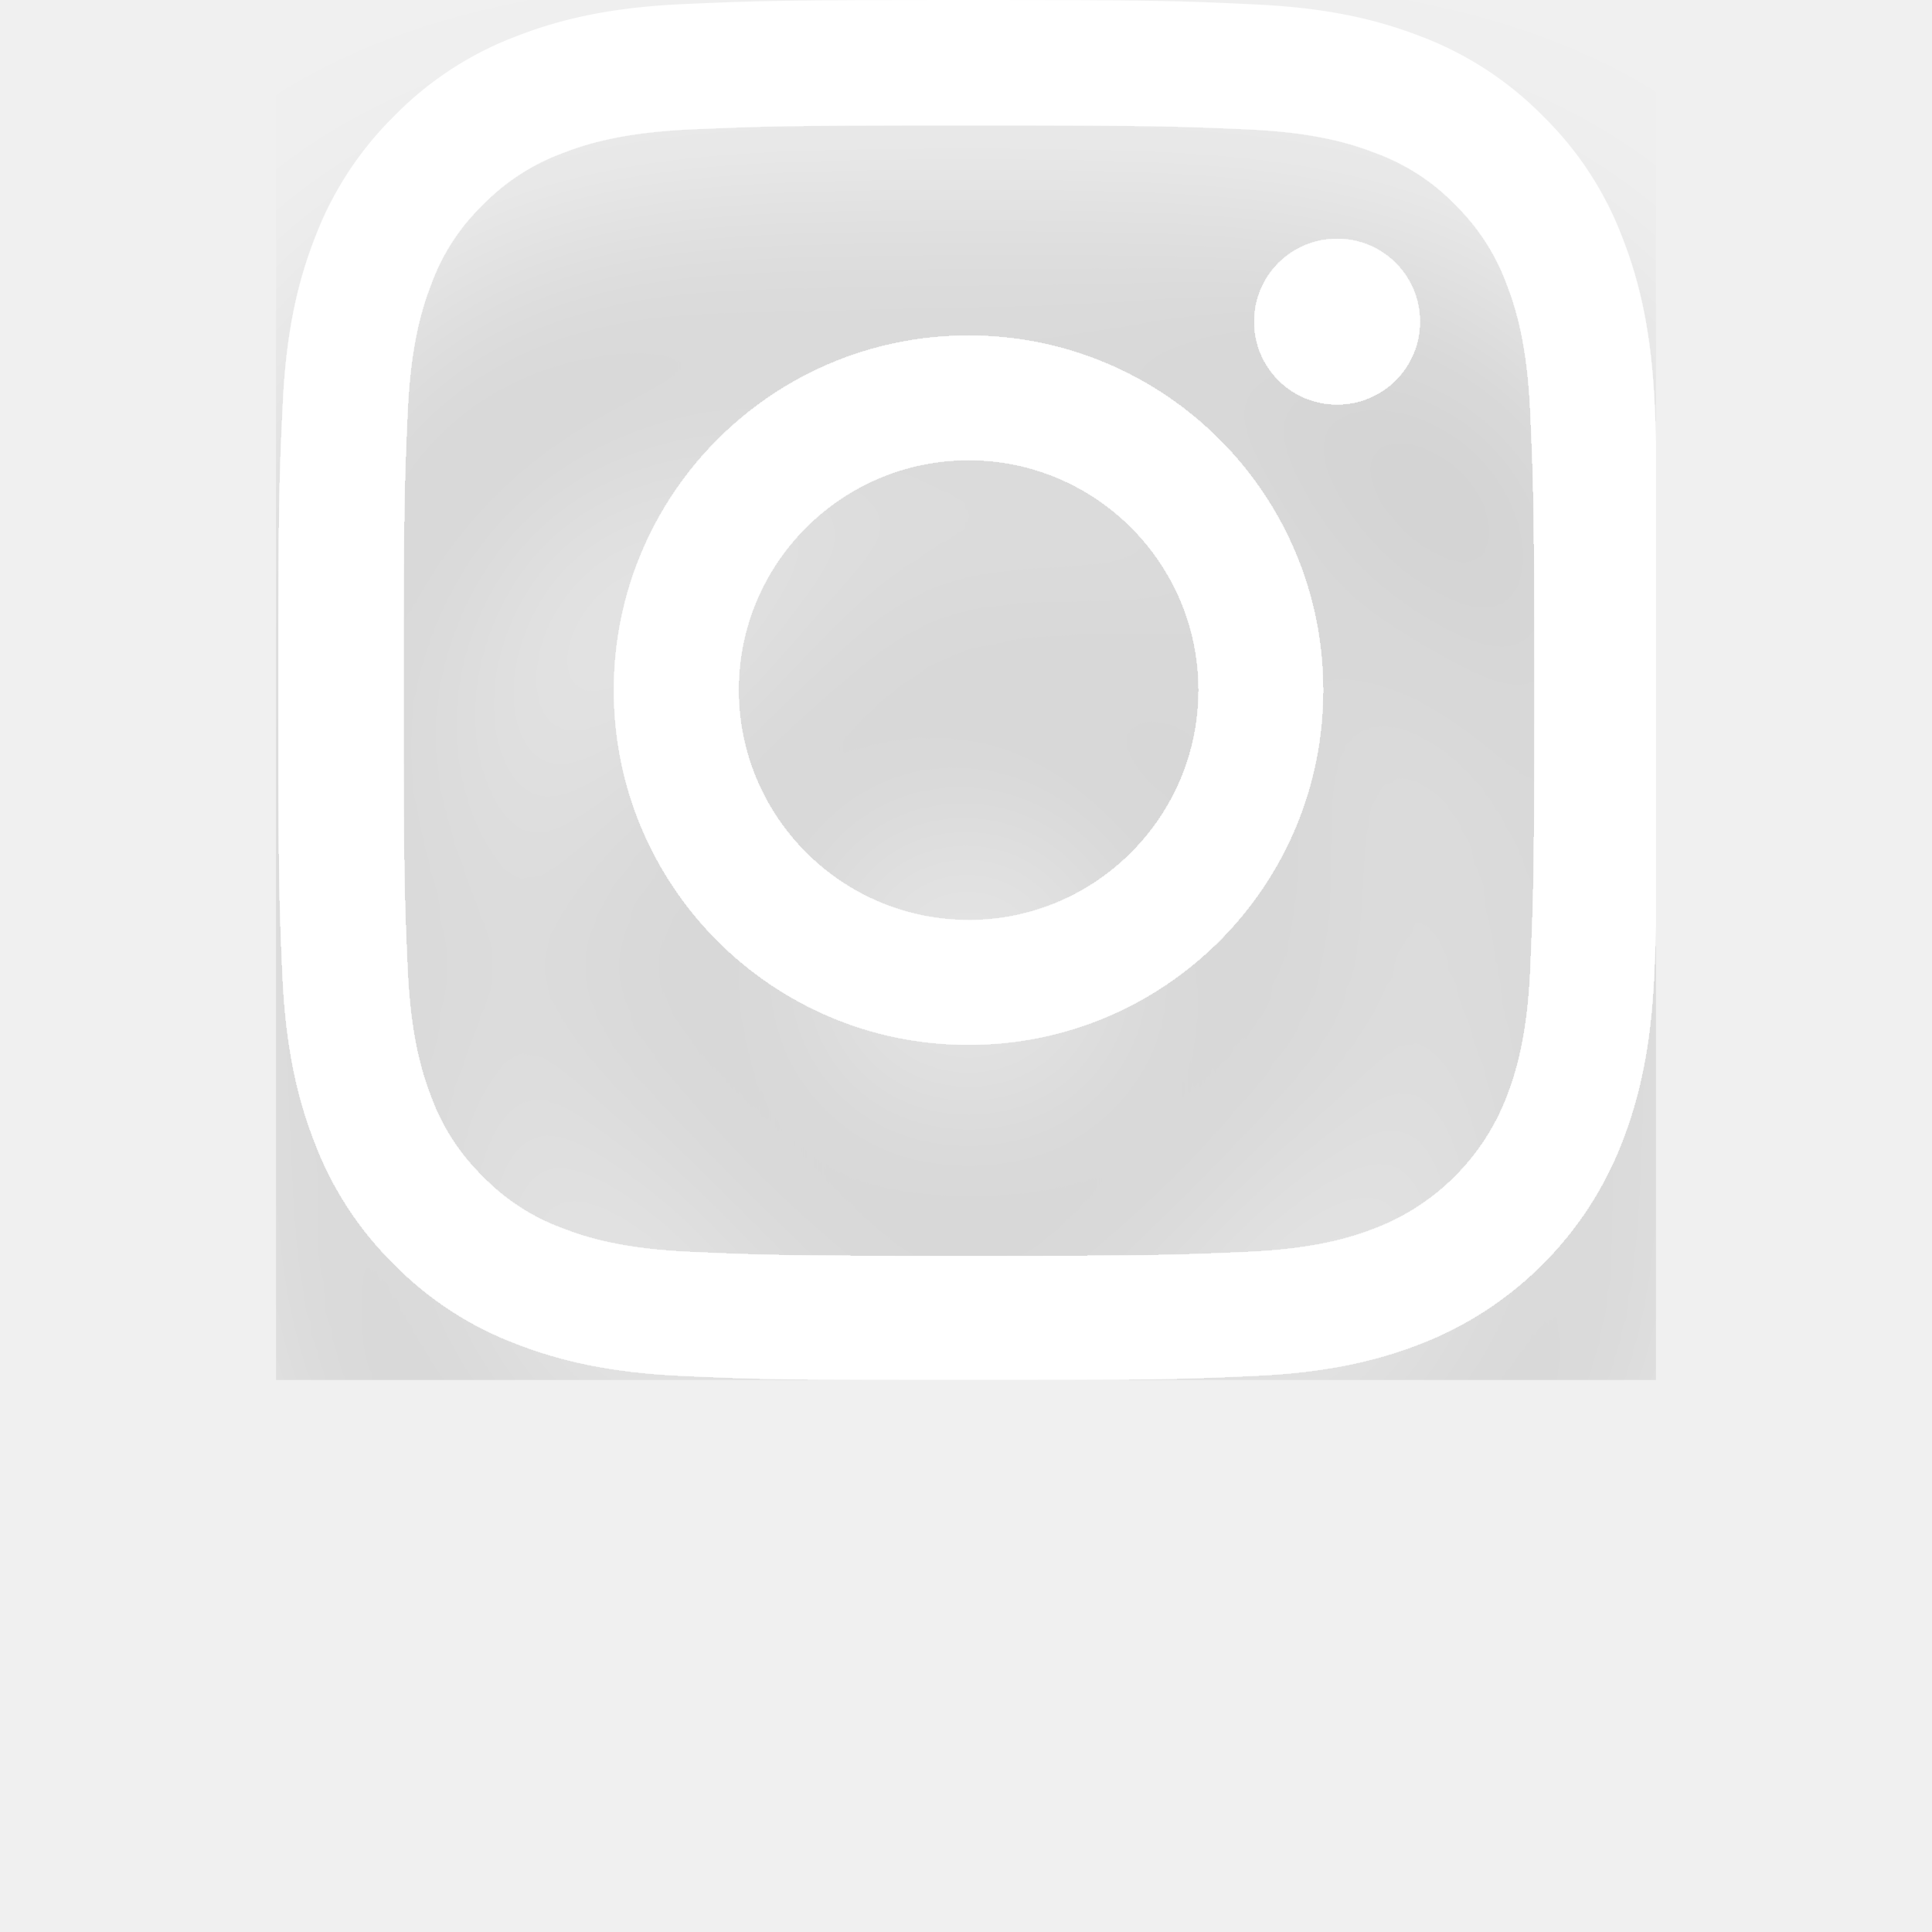
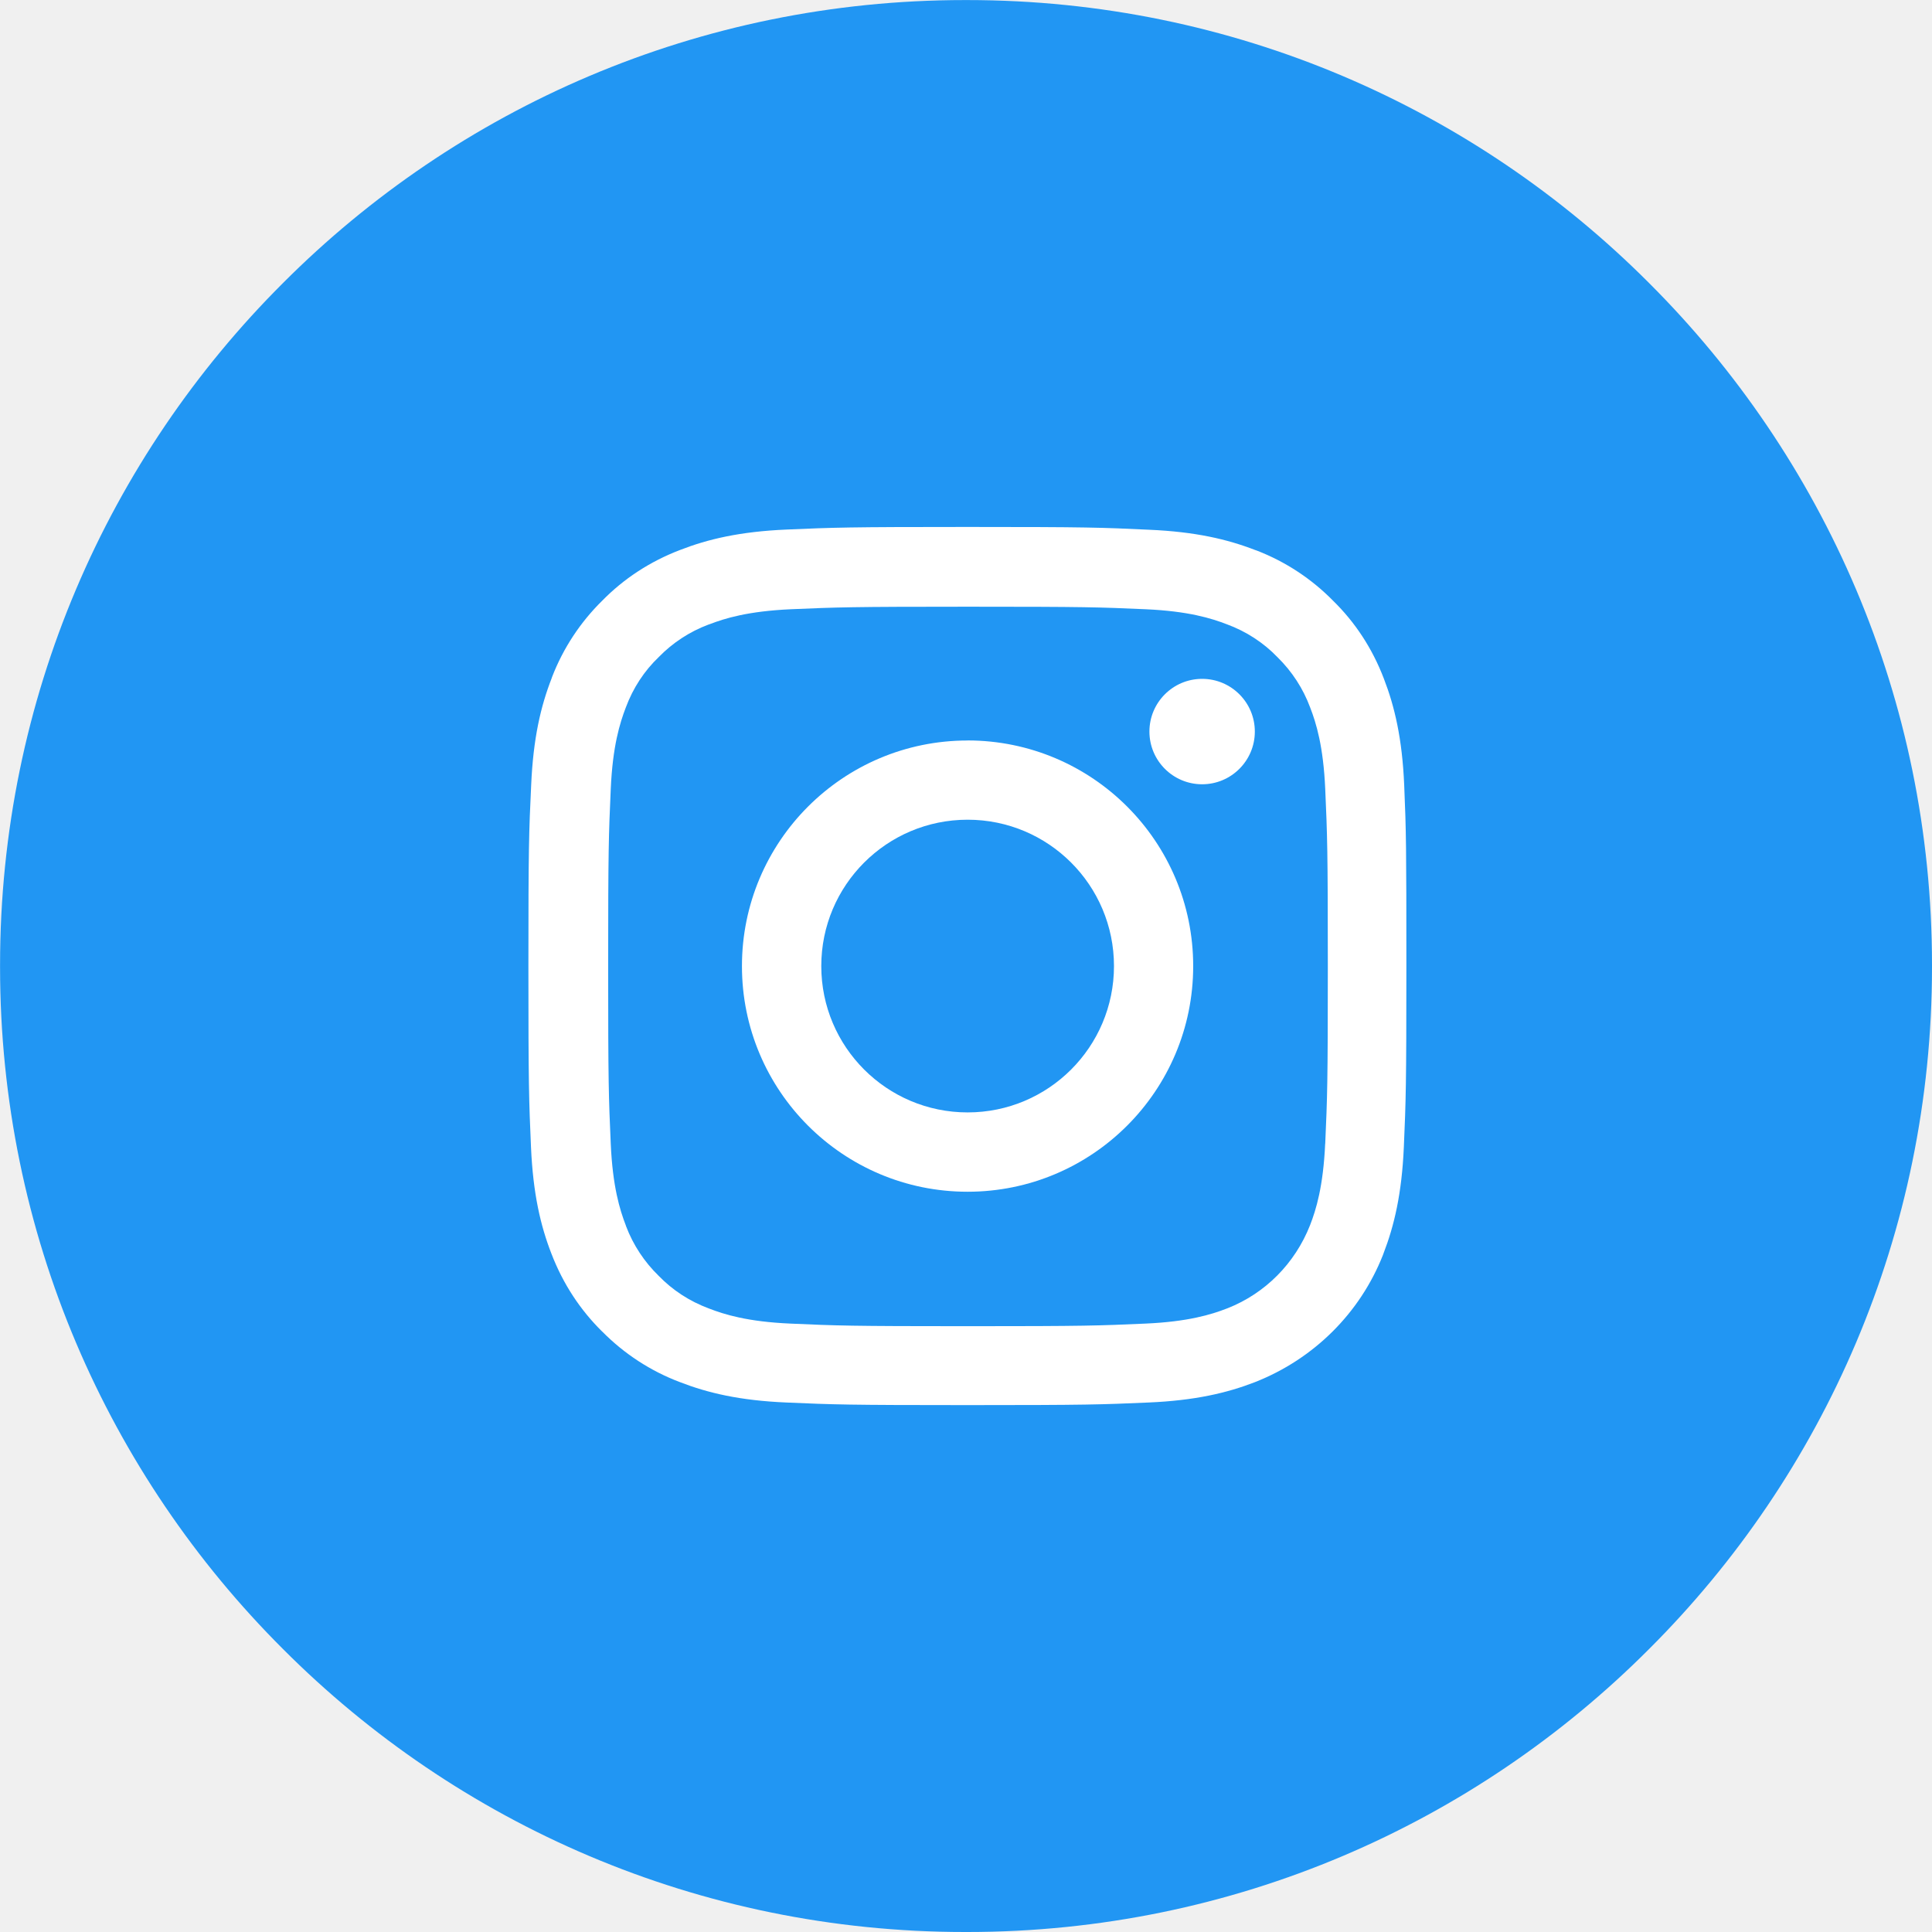
- <svg xmlns="http://www.w3.org/2000/svg" width="28" height="28" fill="none">
-   <g clip-path="url(#a)" filter="url(#b)" fill="#fff">
-     <path d="M23.98 5.88c-.046-1.063-.218-1.793-.464-2.426a4.88 4.88 0 0 0-1.157-1.774 4.922 4.922 0 0 0-1.77-1.153C19.952.281 19.226.11 18.163.063 17.093.012 16.753 0 14.037 0c-2.715 0-3.055.012-4.122.059C8.853.105 8.122.277 7.49.523A4.88 4.88 0 0 0 5.715 1.68a4.924 4.924 0 0 0-1.152 1.77c-.247.637-.418 1.363-.465 2.426-.051 1.07-.063 1.41-.063 4.126 0 2.715.012 3.055.059 4.122.047 1.063.219 1.793.465 2.426a4.932 4.932 0 0 0 1.156 1.774c.5.508 1.106.902 1.77 1.152.637.247 1.364.419 2.426.465 1.067.047 1.407.059 4.122.059 2.716 0 3.056-.012 4.122-.059 1.063-.046 1.793-.218 2.426-.464a5.116 5.116 0 0 0 2.927-2.927c.246-.637.418-1.364.465-2.426.047-1.067.058-1.407.058-4.122s-.004-3.055-.05-4.122Zm-1.8 8.166c-.044.977-.208 1.504-.344 1.856a3.318 3.318 0 0 1-1.9 1.898c-.35.137-.882.301-1.855.344-1.055.047-1.371.059-4.04.059-2.668 0-2.989-.012-4.04-.059-.977-.043-1.504-.207-1.856-.344a3.077 3.077 0 0 1-1.148-.746 3.11 3.11 0 0 1-.747-1.148c-.136-.352-.3-.883-.343-1.856-.047-1.055-.059-1.372-.059-4.04 0-2.669.012-2.99.059-4.04.043-.977.207-1.504.343-1.856A3.04 3.04 0 0 1 7 2.965a3.105 3.105 0 0 1 1.15-.746c.35-.137.882-.3 1.855-.344 1.055-.046 1.371-.058 4.04-.058 2.672 0 2.989.012 4.04.058.977.043 1.504.207 1.856.344.433.16.828.414 1.148.746.332.325.586.715.747 1.15.136.35.3.882.343 1.855.047 1.055.059 1.371.059 4.04 0 2.668-.012 2.98-.059 4.036Z" />
-     <path d="M14.037 4.864a5.139 5.139 0 1 0 5.138 5.138 5.139 5.139 0 0 0-5.138-5.138Zm0 8.47a3.333 3.333 0 1 1 .001-6.666 3.333 3.333 0 0 1 0 6.667ZM20.578 4.661a1.2 1.2 0 1 1-2.4 0 1.2 1.2 0 0 1 2.4 0Z" />
-   </g>
-   <defs>
-     <clipPath id="a">
-       <path fill="#fff" transform="translate(4)" d="M0 0h20v20H0z" />
-     </clipPath>
-     <filter id="b" x="0" y="0" width="28" height="28" filterUnits="userSpaceOnUse" color-interpolation-filters="sRGB">
-       <feFlood flood-opacity="0" result="BackgroundImageFix" />
-       <feColorMatrix in="SourceAlpha" values="0 0 0 0 0 0 0 0 0 0 0 0 0 0 0 0 0 0 127 0" result="hardAlpha" />
-       <feOffset dy="4" />
-       <feGaussianBlur stdDeviation="2" />
-       <feComposite in2="hardAlpha" operator="out" />
-       <feColorMatrix values="0 0 0 0 0 0 0 0 0 0 0 0 0 0 0 0 0 0 0.25 0" />
-       <feBlend in2="BackgroundImageFix" result="effect1_dropShadow_1_664" />
-       <feBlend in="SourceGraphic" in2="effect1_dropShadow_1_664" result="shape" />
-     </filter>
-   </defs>
+ <svg xmlns="http://www.w3.org/2000/svg" version="1.1" width="32" height="32" viewBox="0 0 32 32">
+   <path fill="#2196f3" d="M32 16c0 0.006 0 0.013 0 0.020 0 4.412-1.791 8.405-4.686 11.293l-0 0c-2.888 2.895-6.881 4.687-11.293 4.687-0.007 0-0.014 0-0.021 0h0.001c-0.006 0-0.013 0-0.020 0-4.412 0-8.405-1.791-11.293-4.686l-0-0c-2.895-2.888-4.687-6.881-4.687-11.293 0-0.007 0-0.014 0-0.021v0.001c0-0.006 0-0.013 0-0.020 0-4.412 1.791-8.405 4.686-11.293l0-0c2.888-2.895 6.881-4.687 11.293-4.687 0.007 0 0.014 0 0.021 0h-0.001c0.006 0 0.013 0 0.020 0 4.412 0 8.405 1.791 11.293 4.686l0 0c2.895 2.888 4.687 6.881 4.687 11.293 0 0.007 0 0.014 0 0.021v-0.001z" />
+   <path fill="#fff" d="M23.258 13.004c-0.033-0.773-0.159-1.304-0.337-1.764-0.193-0.505-0.479-0.936-0.841-1.29l-0.001-0.001c-0.354-0.36-0.784-0.645-1.263-0.83l-0.024-0.008c-0.463-0.179-0.991-0.304-1.764-0.337-0.778-0.037-1.025-0.046-3.001-0.046s-2.222 0.009-2.998 0.043c-0.773 0.033-1.304 0.159-1.764 0.338-0.505 0.193-0.936 0.479-1.29 0.84l-0.001 0.001c-0.36 0.354-0.645 0.784-0.83 1.263l-0.008 0.024c-0.18 0.463-0.304 0.991-0.338 1.764-0.037 0.778-0.046 1.025-0.046 3.001s0.009 2.222 0.043 2.998c0.034 0.773 0.159 1.304 0.338 1.764 0.194 0.505 0.48 0.935 0.84 1.29l0.001 0c0.364 0.369 0.804 0.656 1.287 0.838 0.463 0.18 0.992 0.305 1.764 0.338 0.776 0.034 1.023 0.043 2.998 0.043s2.222-0.009 2.998-0.043c0.773-0.033 1.304-0.159 1.764-0.337 0.981-0.386 1.742-1.148 2.12-2.104l0.009-0.025c0.179-0.463 0.304-0.992 0.338-1.764 0.034-0.776 0.042-1.023 0.042-2.998s-0.003-2.222-0.036-2.998zM21.949 18.943c-0.032 0.711-0.151 1.094-0.25 1.349-0.251 0.637-0.745 1.131-1.365 1.376l-0.016 0.006c-0.255 0.099-0.641 0.218-1.349 0.249-0.767 0.034-0.997 0.043-2.938 0.043s-2.174-0.009-2.938-0.043c-0.711-0.031-1.094-0.151-1.35-0.25-0.328-0.122-0.606-0.307-0.834-0.542l-0.001-0.001c-0.235-0.229-0.42-0.508-0.538-0.819l-0.005-0.016c-0.099-0.256-0.218-0.642-0.249-1.35-0.034-0.767-0.043-0.998-0.043-2.938s0.009-2.175 0.043-2.938c0.031-0.711 0.151-1.094 0.249-1.35 0.122-0.328 0.308-0.608 0.545-0.835l0.001-0.001c0.229-0.235 0.509-0.42 0.821-0.537l0.016-0.005c0.255-0.099 0.641-0.218 1.349-0.25 0.767-0.033 0.998-0.042 2.938-0.042 1.943 0 2.174 0.008 2.938 0.042 0.711 0.031 1.094 0.151 1.35 0.25 0.315 0.116 0.602 0.301 0.835 0.543 0.241 0.236 0.426 0.52 0.543 0.836 0.099 0.255 0.218 0.641 0.249 1.349 0.034 0.767 0.043 0.997 0.043 2.938s-0.009 2.167-0.043 2.935z" />
+   <path fill="#fff" d="M16.027 12.265c-0 0-0 0-0.001 0-2.064 0-3.737 1.673-3.737 3.737s1.673 3.737 3.737 3.737c2.064 0 3.737-1.673 3.737-3.737 0-0 0-0 0-0.001v0c-0-2.064-1.673-3.736-3.737-3.737h-0zM16.027 18.425c-1.339-0-2.424-1.085-2.424-2.424s1.085-2.424 2.424-2.424c0 0 0 0 0 0h-0c1.339 0 2.424 1.085 2.424 2.424s-1.085 2.424-2.424 2.424v0zM20.784 12.117c0 0.482-0.391 0.873-0.873 0.873s-0.873-0.391-0.873-0.873v0c0-0.482 0.391-0.873 0.873-0.873s0.873 0.391 0.873 0.873v0z" />
</svg>
